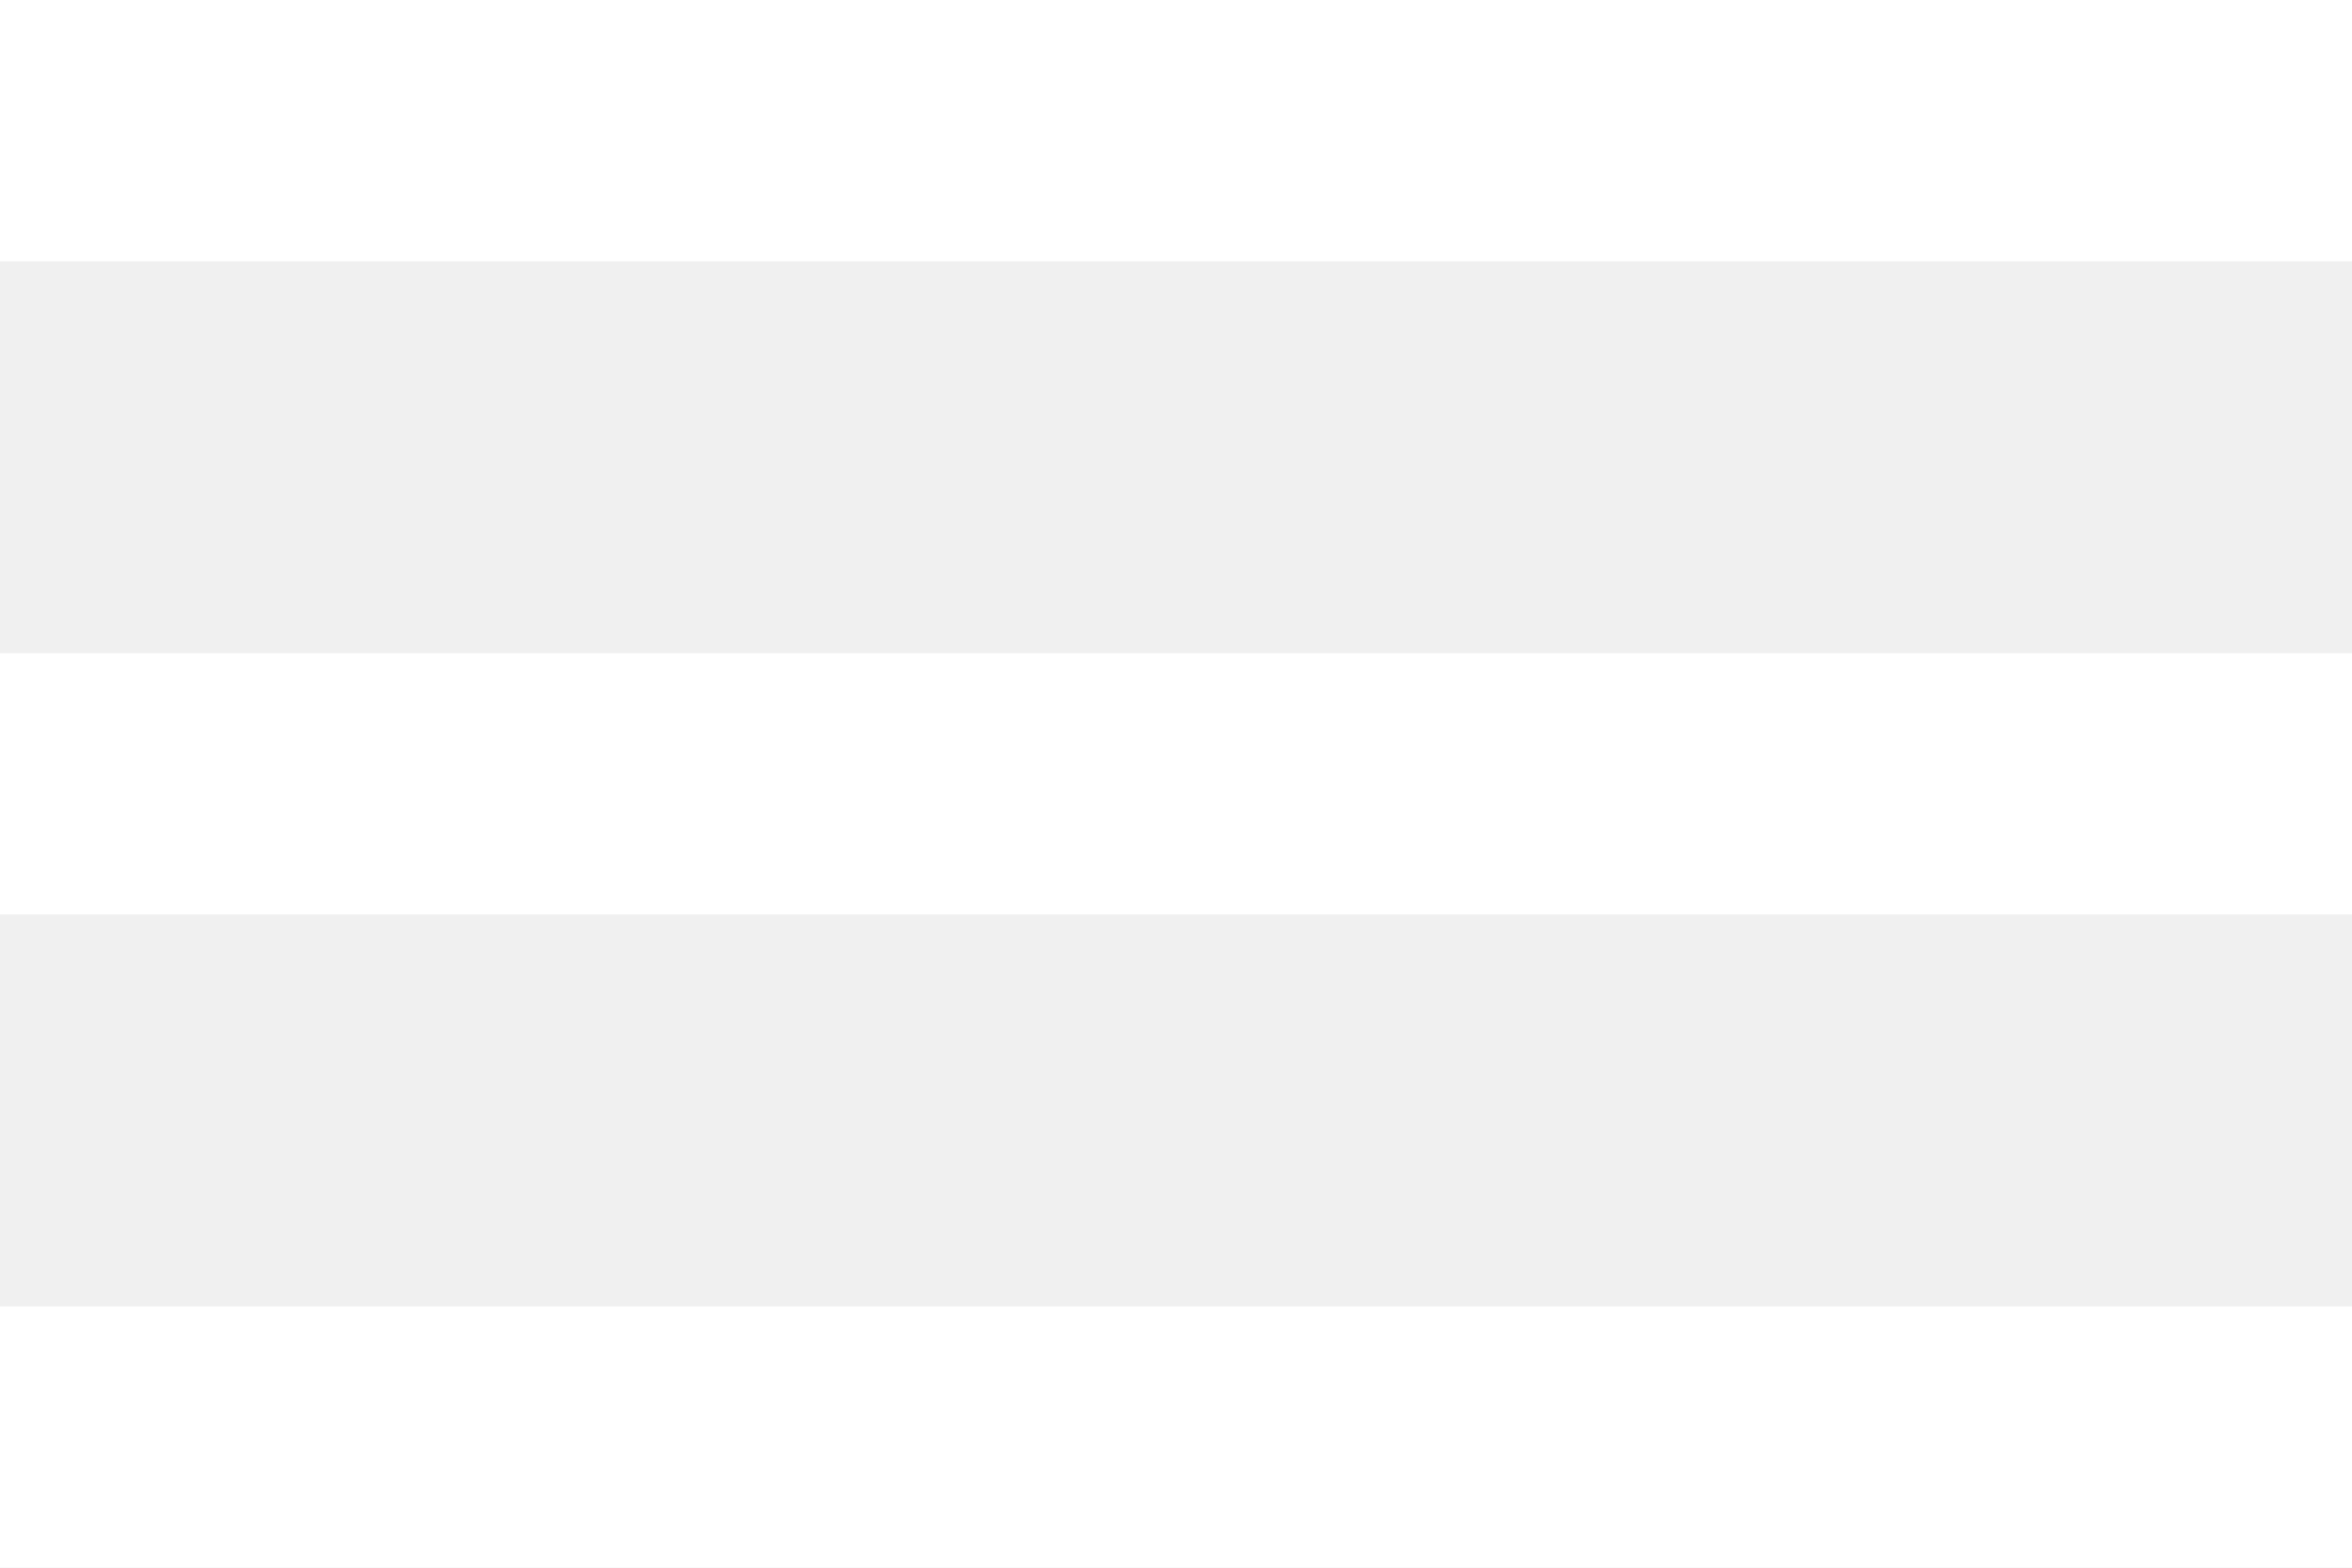
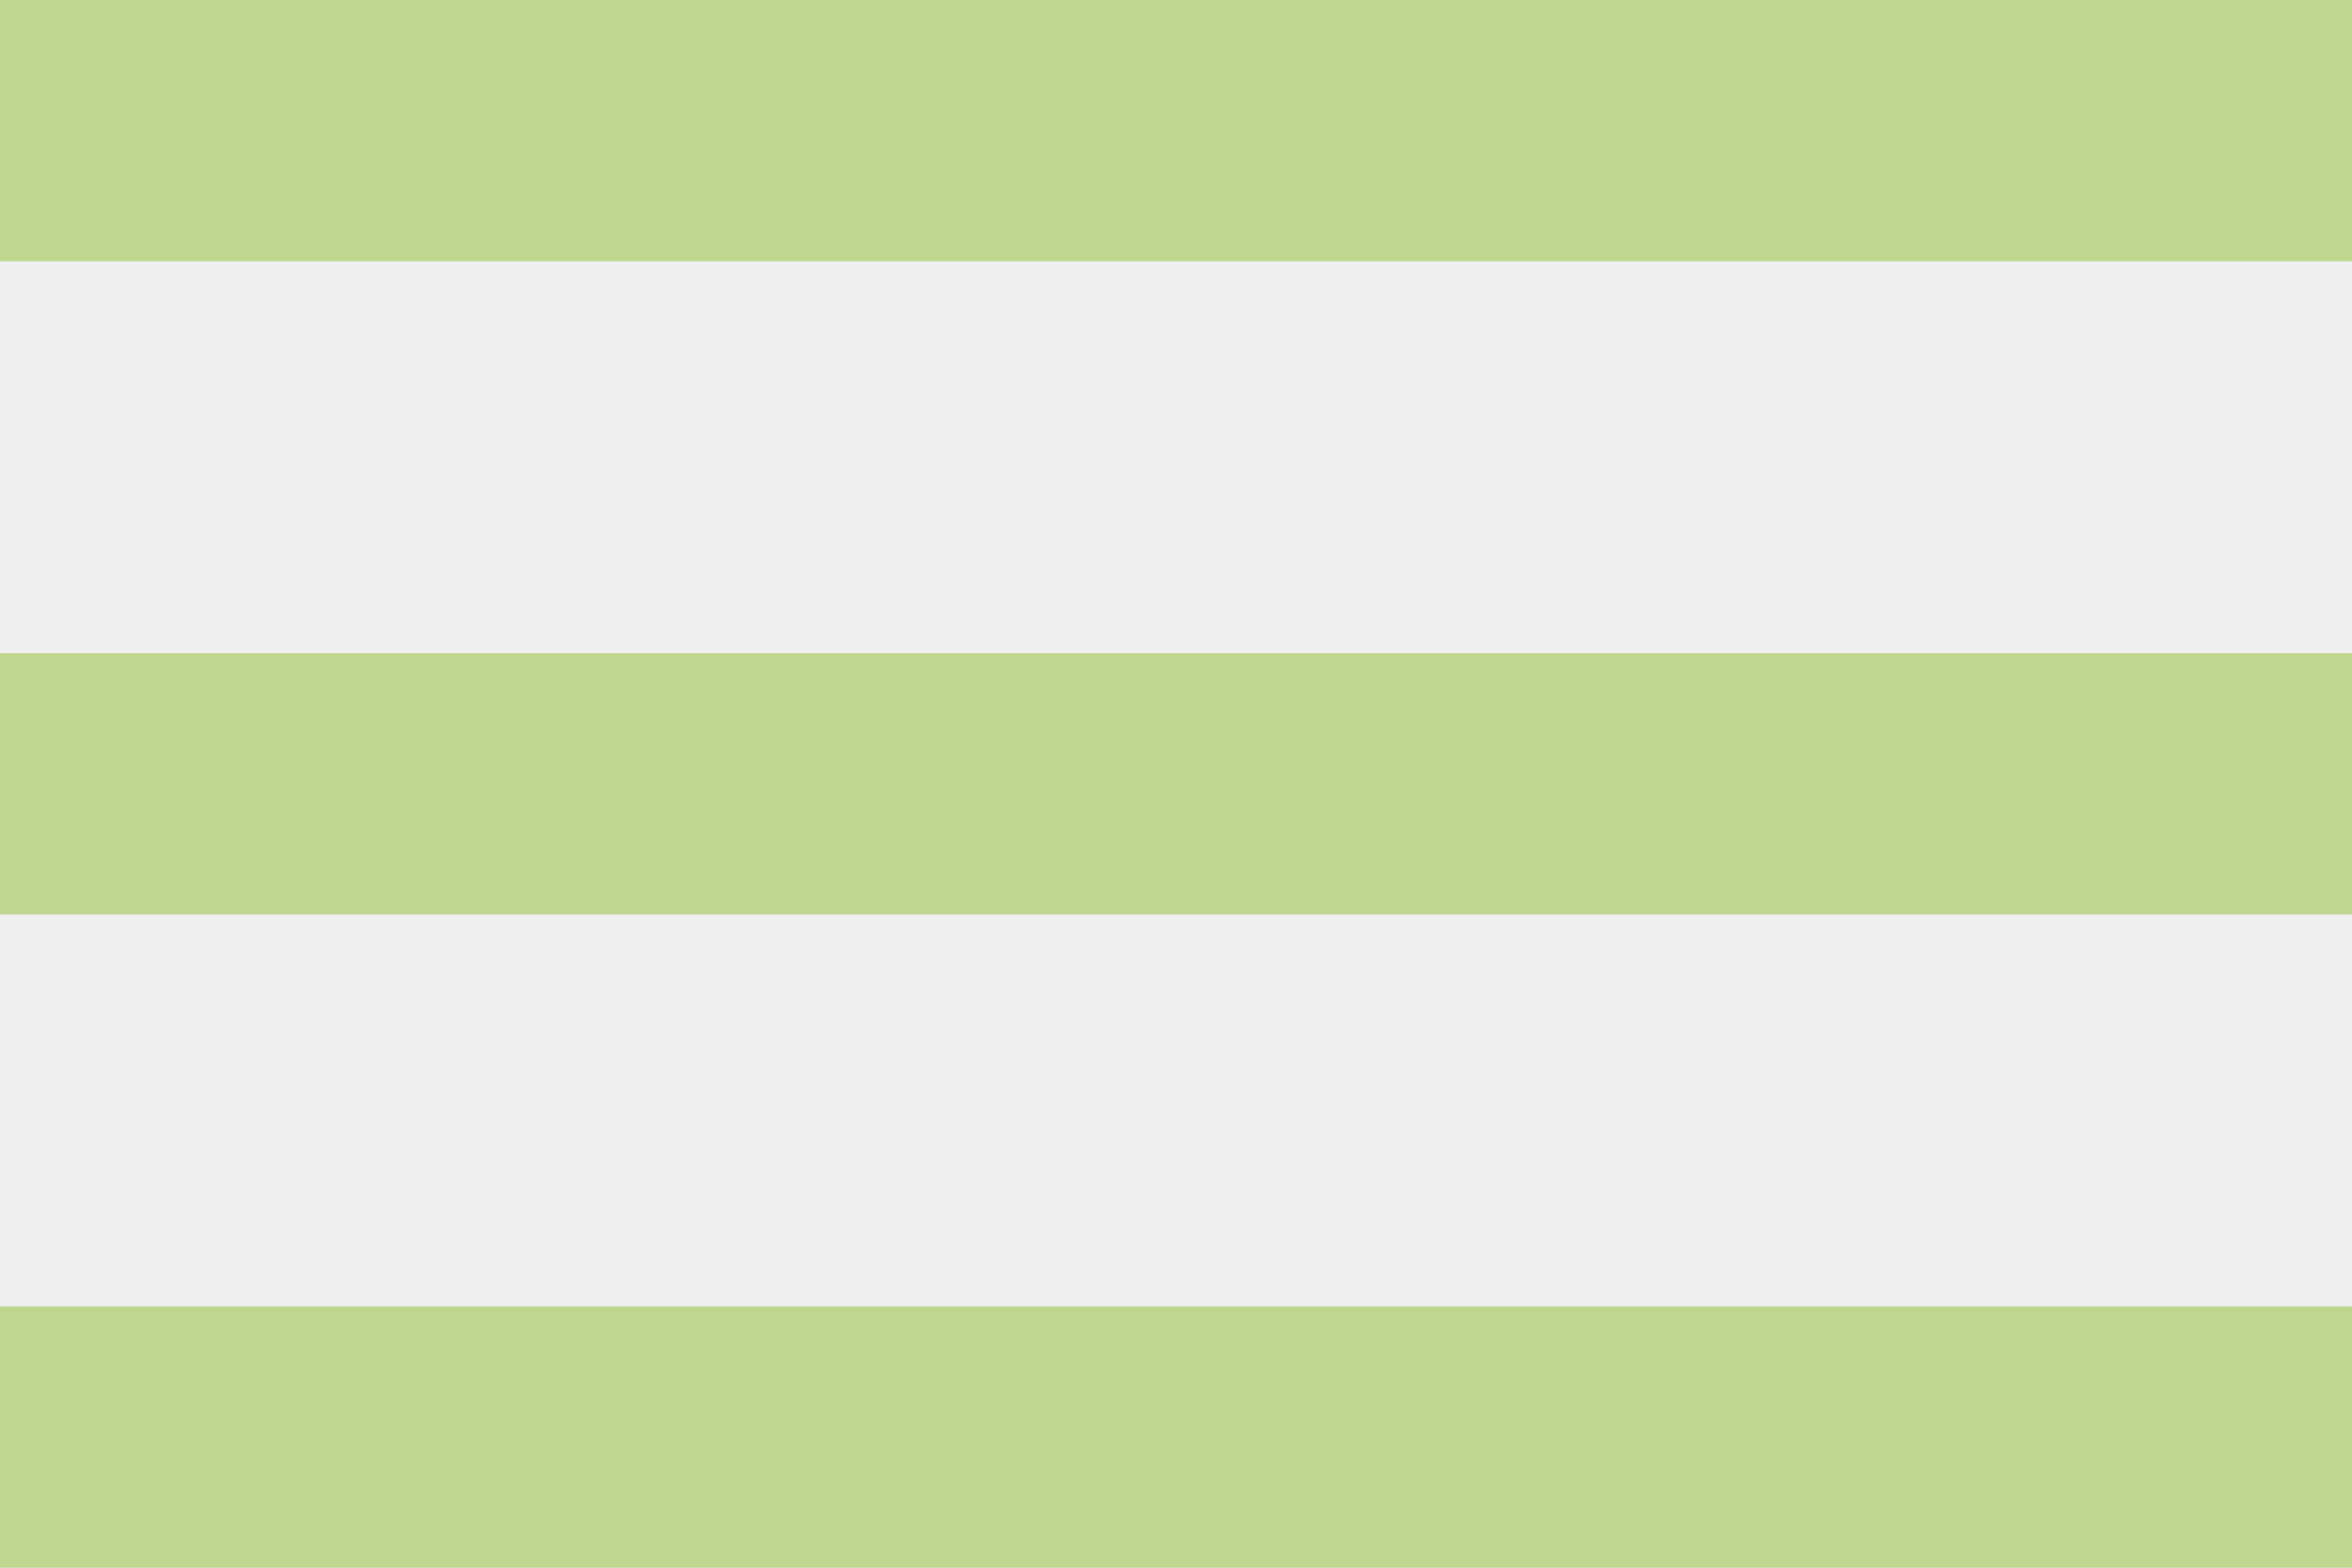
<svg xmlns="http://www.w3.org/2000/svg" width="18px" height="12px" viewBox="0 0 18 12" version="1.1">
  <g id="Page-1" stroke="none" stroke-width="1" fill="none" fill-rule="evenodd">
-     <g id="_01_Mobile-LP" transform="translate(-292, -20)" fill="#FFFFFF">
+     <g id="_01_Mobile-LP" transform="translate(-292, -20)" fill="#BFD690">
      <g id="Hamburger" transform="translate(292, 20)">
        <g>
          <rect id="Rectangle" x="0" y="0" width="18" height="2" />
          <rect id="Rectangle-Copy" x="0" y="5" width="18" height="2" />
          <rect id="Rectangle-Copy-2" x="0" y="10" width="18" height="2" />
        </g>
      </g>
    </g>
  </g>
</svg>
